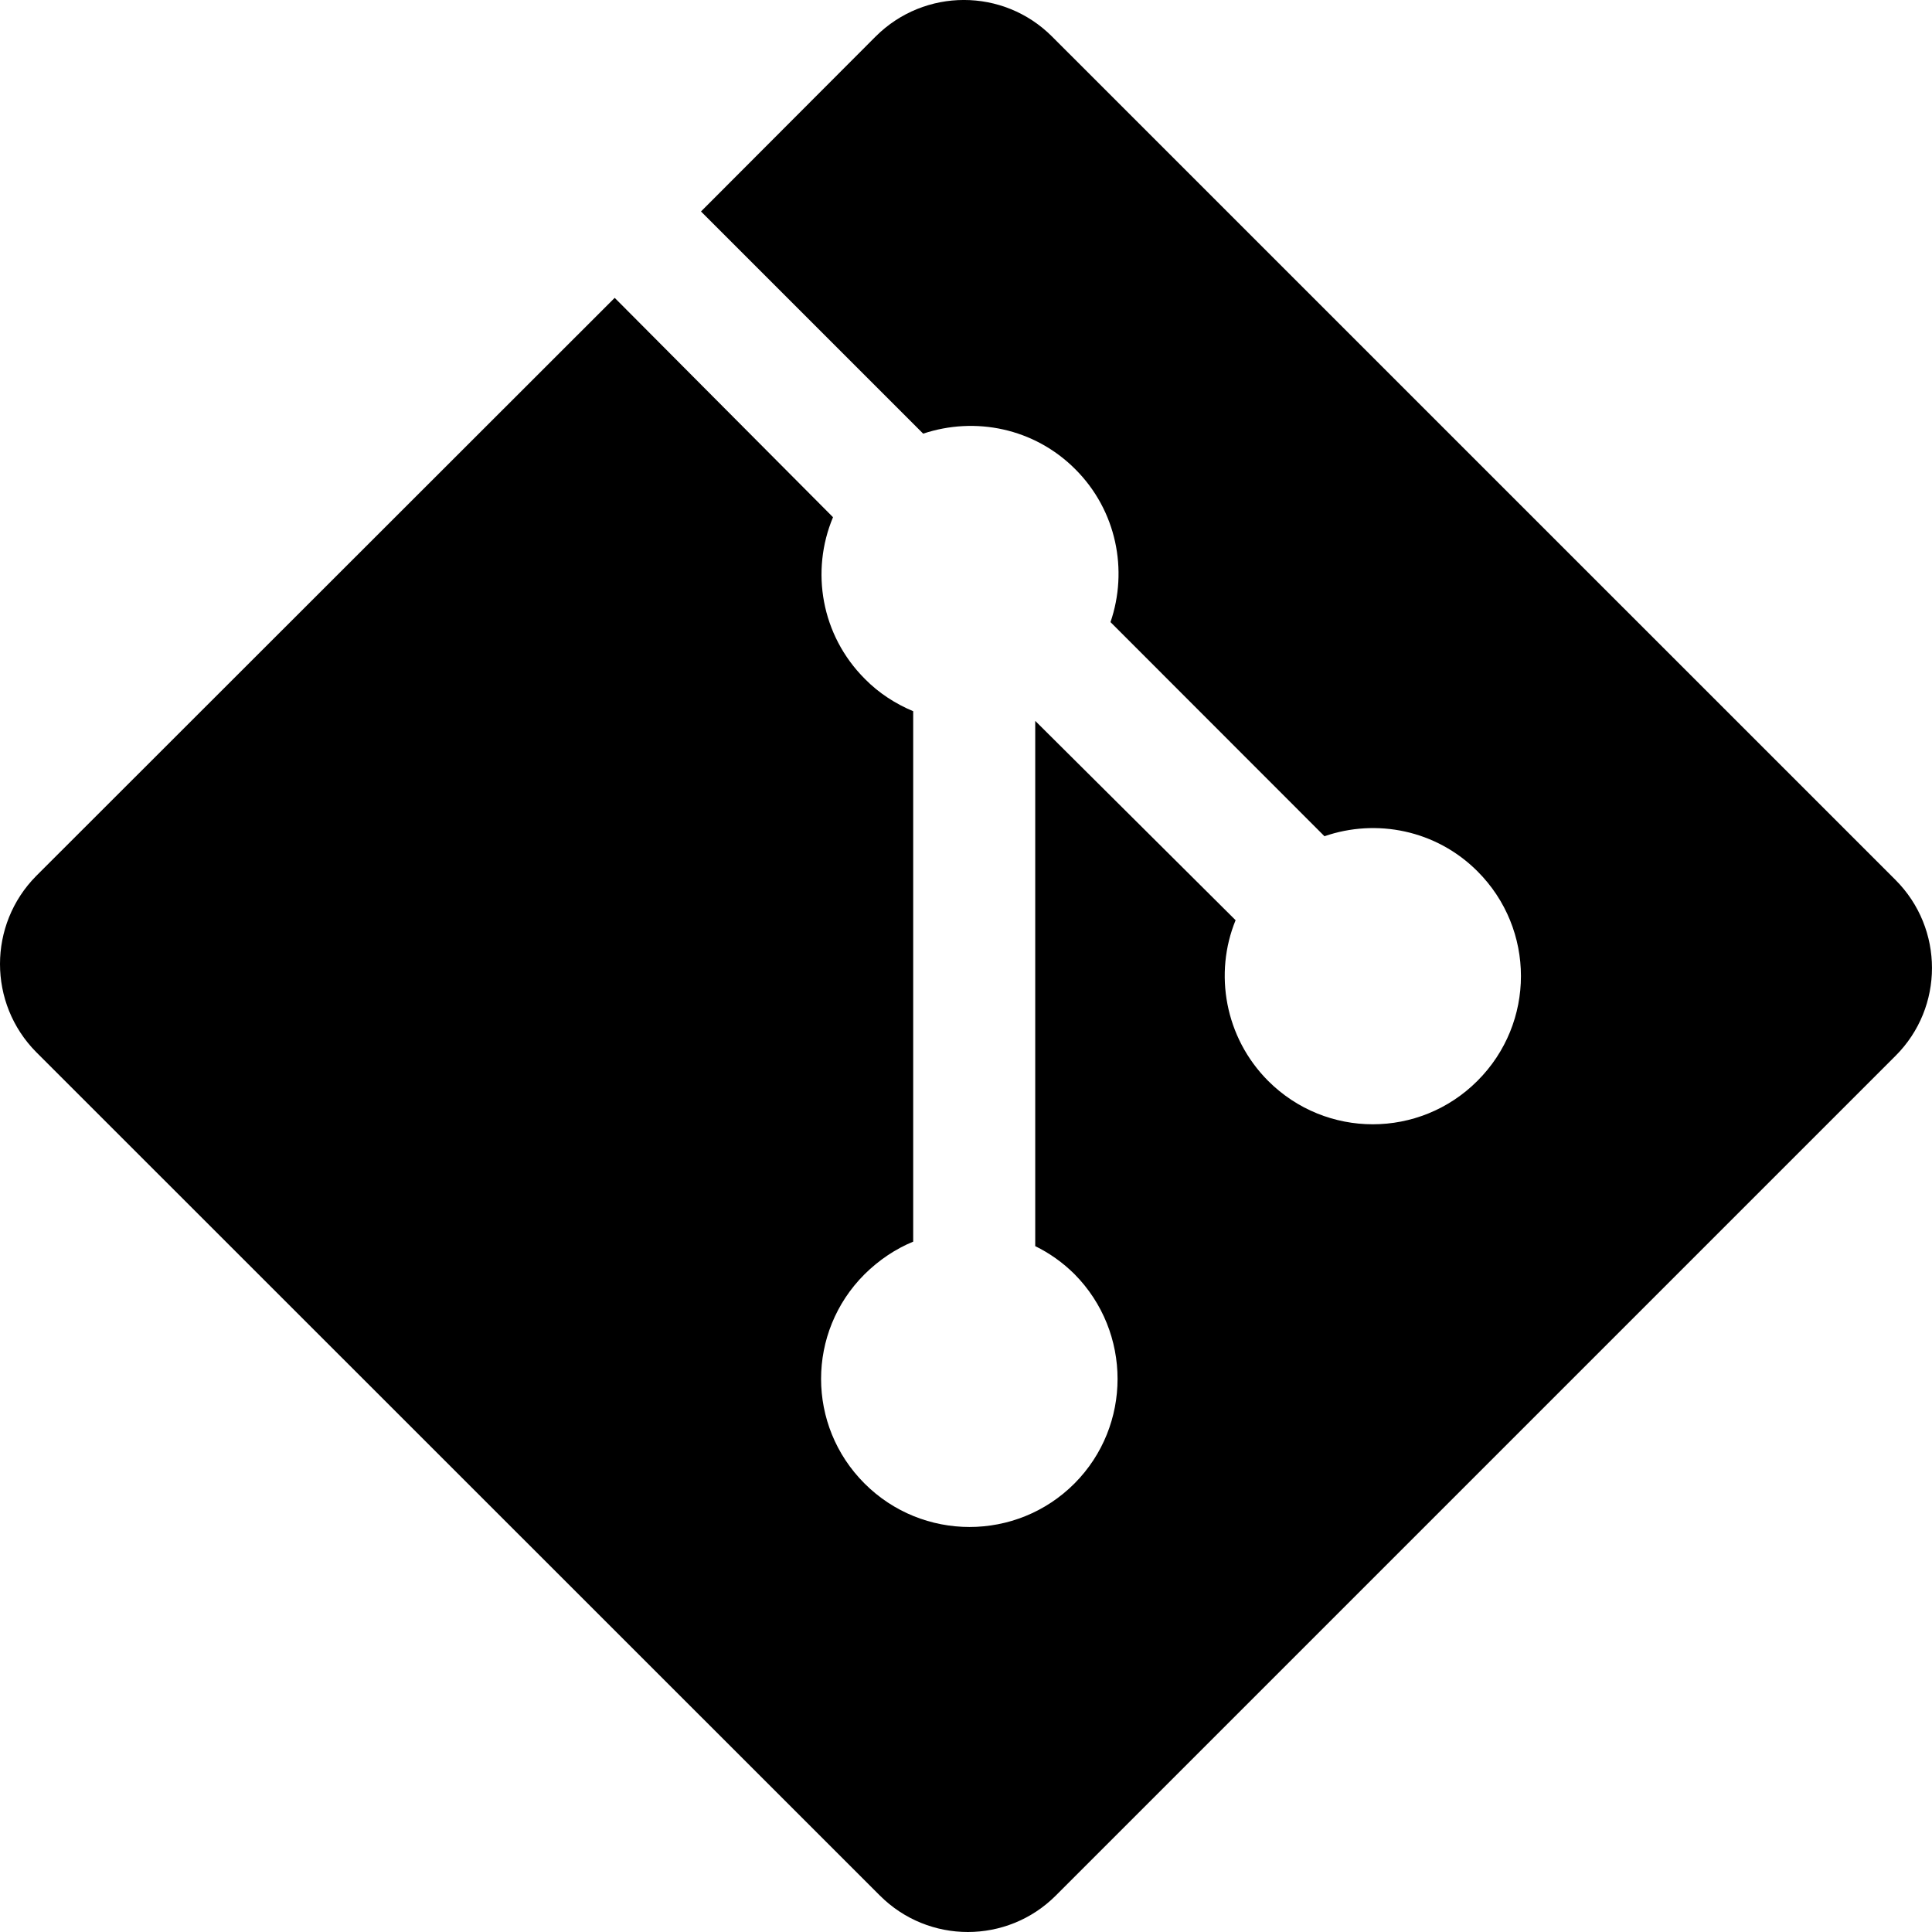
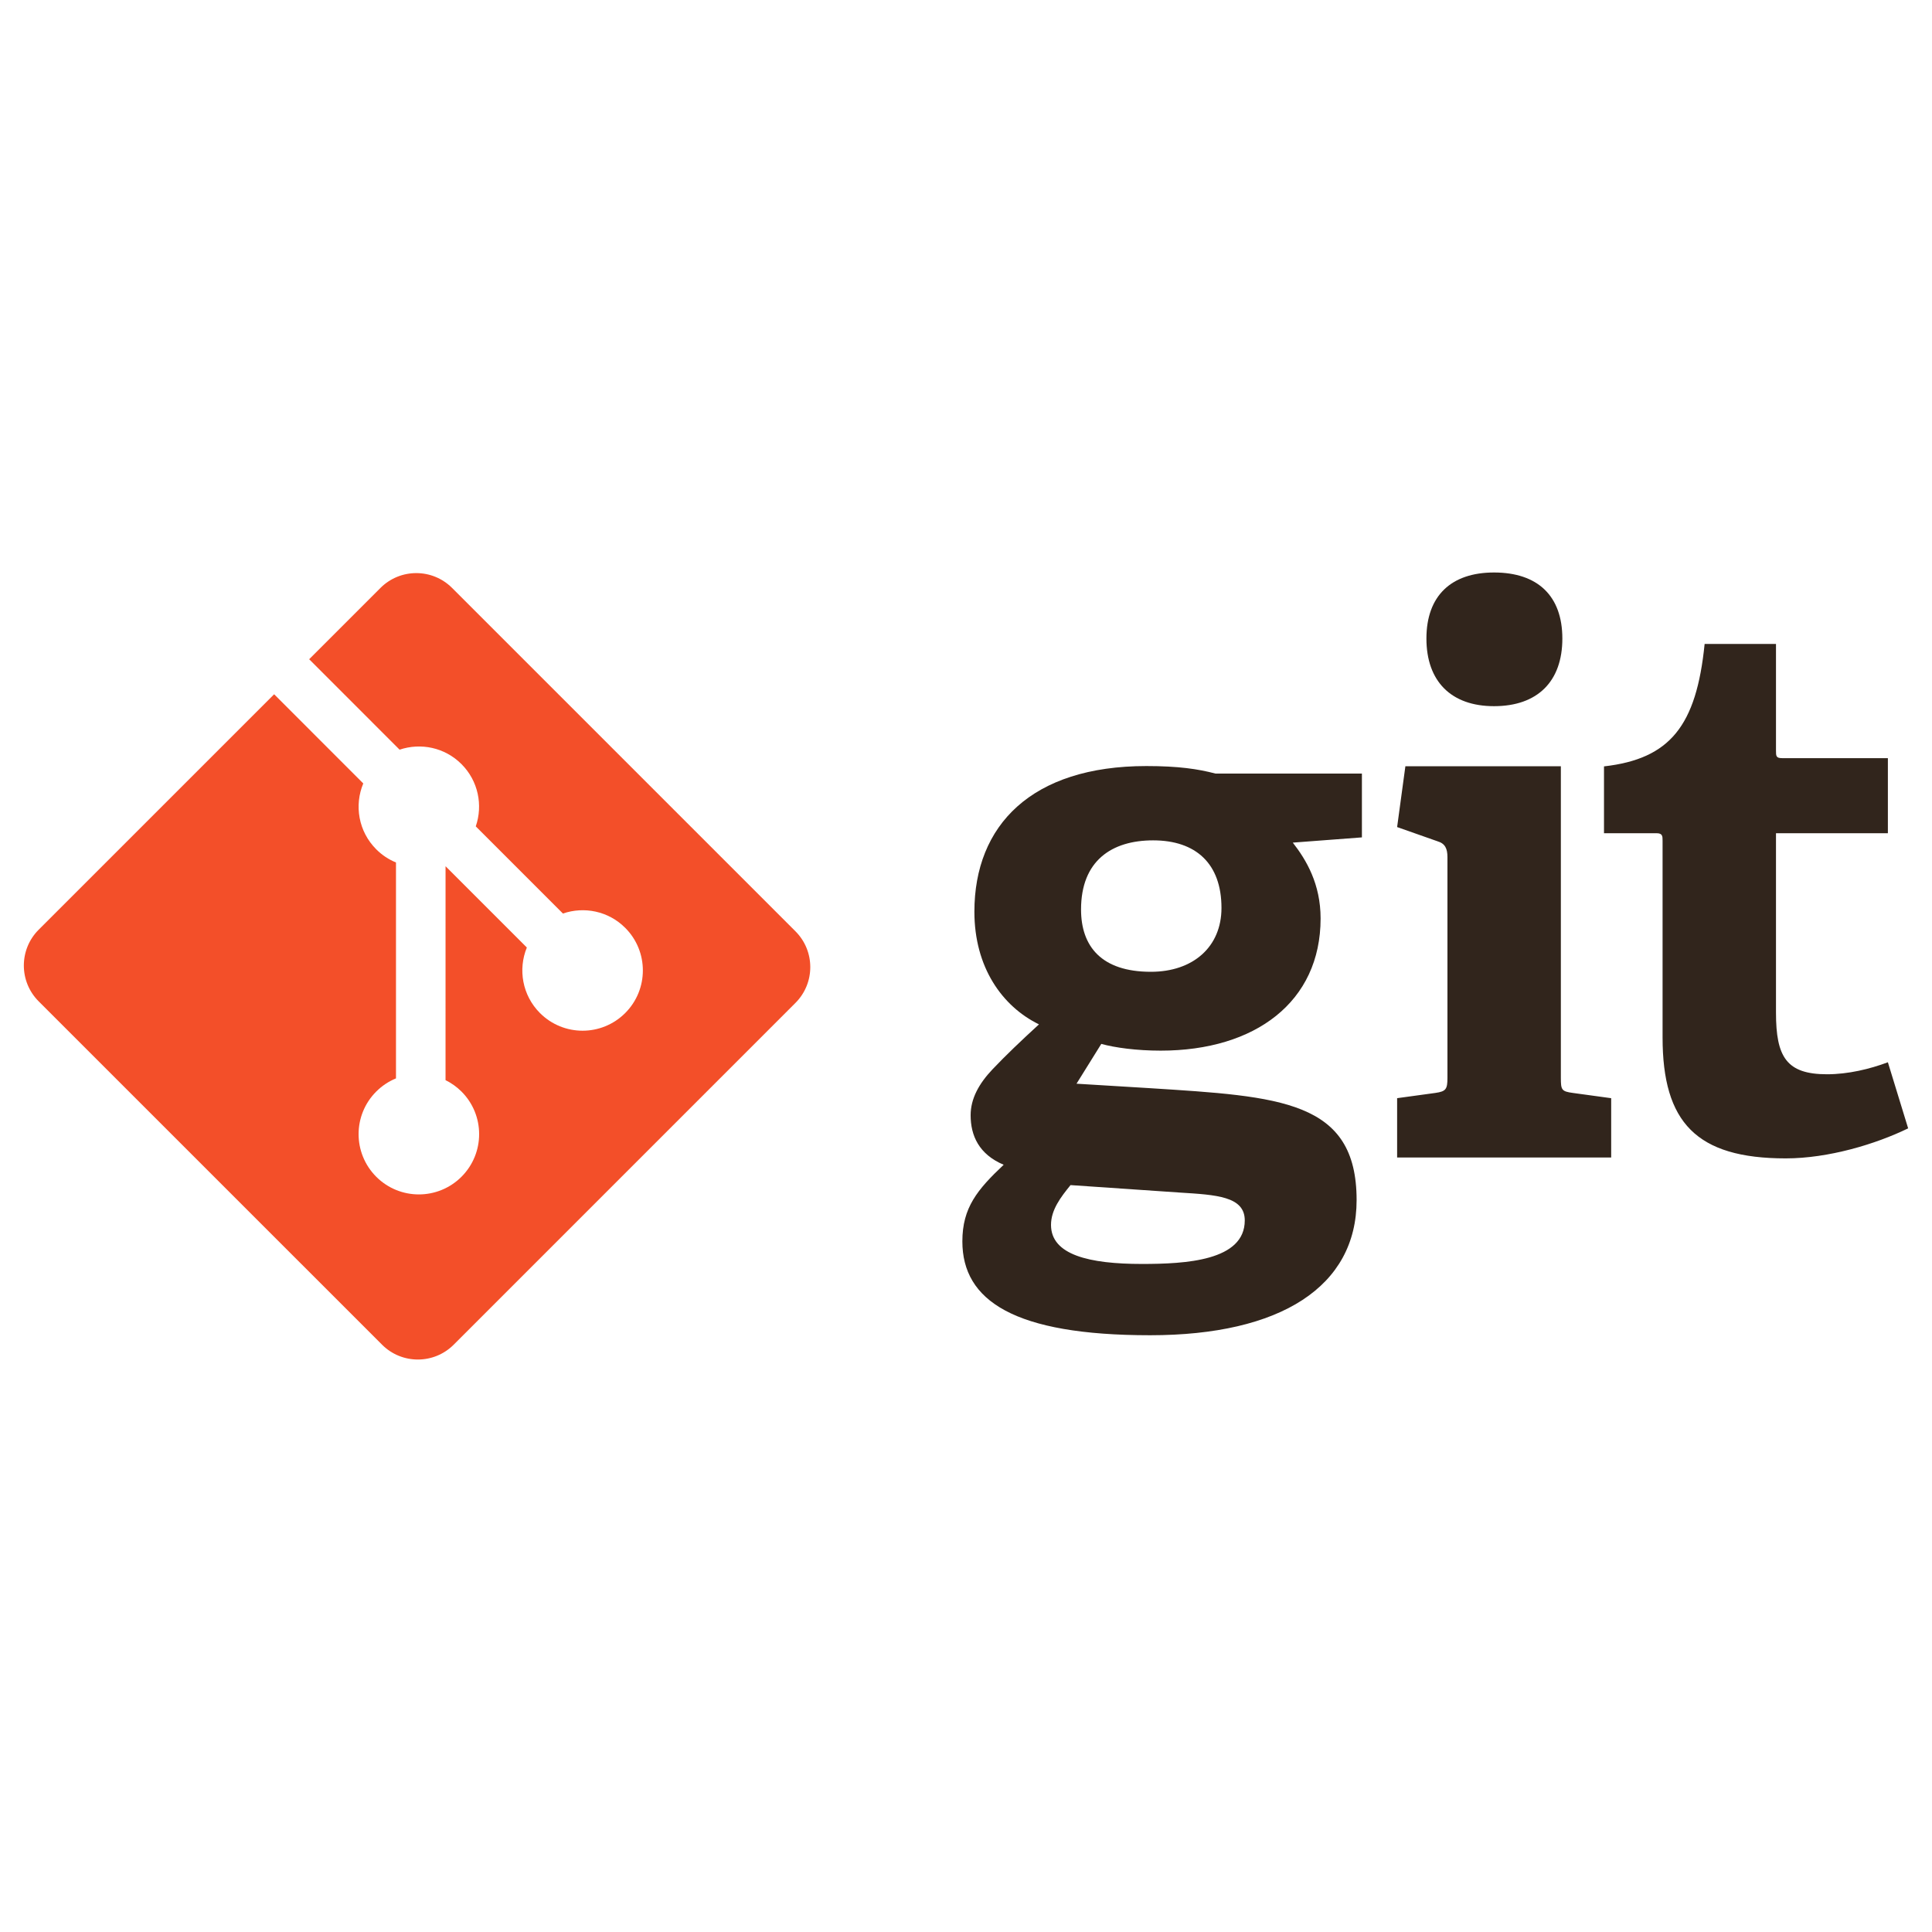
- <svg xmlns="http://www.w3.org/2000/svg" role="img" viewBox="0 0 24 24">
-   <path d="M23.546 10.93L13.067.452c-.604-.603-1.582-.603-2.188 0L8.708 2.627l2.76 2.76c.645-.215 1.379-.07 1.889.441.516.515.658 1.258.438 1.9l2.658 2.66c.645-.223 1.387-.078 1.9.435.721.72.721 1.884 0 2.604-.719.719-1.881.719-2.6 0-.539-.541-.674-1.337-.404-1.996L12.86 8.955v6.525c.176.086.342.203.488.348.713.721.713 1.883 0 2.6-.719.721-1.889.721-2.609 0-.719-.719-.719-1.879 0-2.598.182-.18.387-.316.605-.406V8.835c-.217-.091-.424-.222-.6-.401-.545-.545-.676-1.342-.396-2.009L7.636 3.7.45 10.881c-.6.605-.6 1.584 0 2.189l10.48 10.477c.604.604 1.582.604 2.186 0l10.43-10.43c.605-.603.605-1.582 0-2.187" />
+ <svg xmlns="http://www.w3.org/2000/svg" viewBox="0 0 128 128">
+   <path fill="#31251C" d="M76.397 55.676c-2.737 0-4.775 1.344-4.775 4.579 0 2.437 1.343 4.129 4.628 4.129 2.784 0 4.676-1.641 4.676-4.23 0-2.934-1.693-4.478-4.529-4.478zm-5.471 22.84c-.648.795-1.294 1.64-1.294 2.637 0 1.989 2.536 2.587 6.021 2.587 2.885 0 6.816-.202 6.816-2.885 0-1.595-1.892-1.693-4.281-1.843l-7.262-.496zm14.725-22.69c.895 1.145 1.842 2.737 1.842 5.026 0 5.522-4.329 8.756-10.597 8.756-1.594 0-3.037-.198-3.932-.447l-1.642 2.637 4.875.297c8.608.549 13.682.798 13.682 7.413 0 5.723-5.024 8.955-13.682 8.955-9.006 0-12.438-2.289-12.438-6.218 0-2.24.996-3.431 2.737-5.076-1.643-.694-2.189-1.937-2.189-3.281 0-1.095.547-2.09 1.443-3.036.896-.944 1.891-1.891 3.084-2.985-2.438-1.194-4.278-3.781-4.278-7.464 0-5.721 3.781-9.65 11.393-9.65 2.14 0 3.435.197 4.578.498h9.703v4.228l-4.579.347zM98.983 46.786c-2.837 0-4.479-1.643-4.479-4.48 0-2.833 1.642-4.377 4.479-4.377 2.886 0 4.527 1.543 4.527 4.377.001 2.837-1.641 4.48-4.527 4.48zm-6.42 29.9v-3.929l2.539-.348c.696-.1.795-.249.795-.997v-14.627c0-.546-.148-.896-.647-1.044l-2.687-.946.547-4.028h10.301v20.646c0 .798.048.896.796.997l2.538.348v3.929h-14.182v-.001zM126.42 74.756c-2.141 1.043-5.274 1.99-8.112 1.99-5.92 0-8.158-2.386-8.158-8.011v-13.035c0-.297 0-.497-.399-.497h-3.482v-4.428c4.38-.499 6.12-2.688 6.667-8.111h4.728v7.067c0 .347 0 .498.398.498h7.015v4.975h-7.413v11.89c0 2.935.697 4.079 3.383 4.079 1.395 0 2.836-.347 4.03-.795l1.343 4.378z" />
+   <path fill="#F34F29" d="M52.7 61.7l-22.749-22.748c-1.309-1.31-3.434-1.31-4.744 0l-4.724 4.724 5.991 5.992c1.394-.47 2.99-.155 4.1.956 1.116 1.117 1.429 2.727.947 4.125l5.775 5.775c1.396-.481 3.009-.17 4.125.947 1.56 1.559 1.56 4.086 0 5.646-1.561 1.56-4.087 1.56-5.647 0-1.173-1.174-1.463-2.897-.869-4.342l-5.386-5.386-.001 14.174c.381.188.739.438 1.056.754 1.56 1.559 1.56 4.085 0 5.647-1.56 1.559-4.088 1.559-5.646 0-1.56-1.562-1.56-4.088 0-5.647.386-.385.831-.676 1.307-.871v-14.305c-.476-.194-.921-.484-1.307-.871-1.182-1.181-1.466-2.914-.86-4.365l-5.906-5.908-15.599 15.598c-1.311 1.311-1.311 3.436 0 4.747l22.749 22.748c1.31 1.31 3.434 1.31 4.746 0l22.642-22.644c1.311-1.31 1.311-3.436 0-4.746z" />
+   <path fill="none" d="M1.58 37.928h124.84v52.143h-124.84z" />
</svg>
